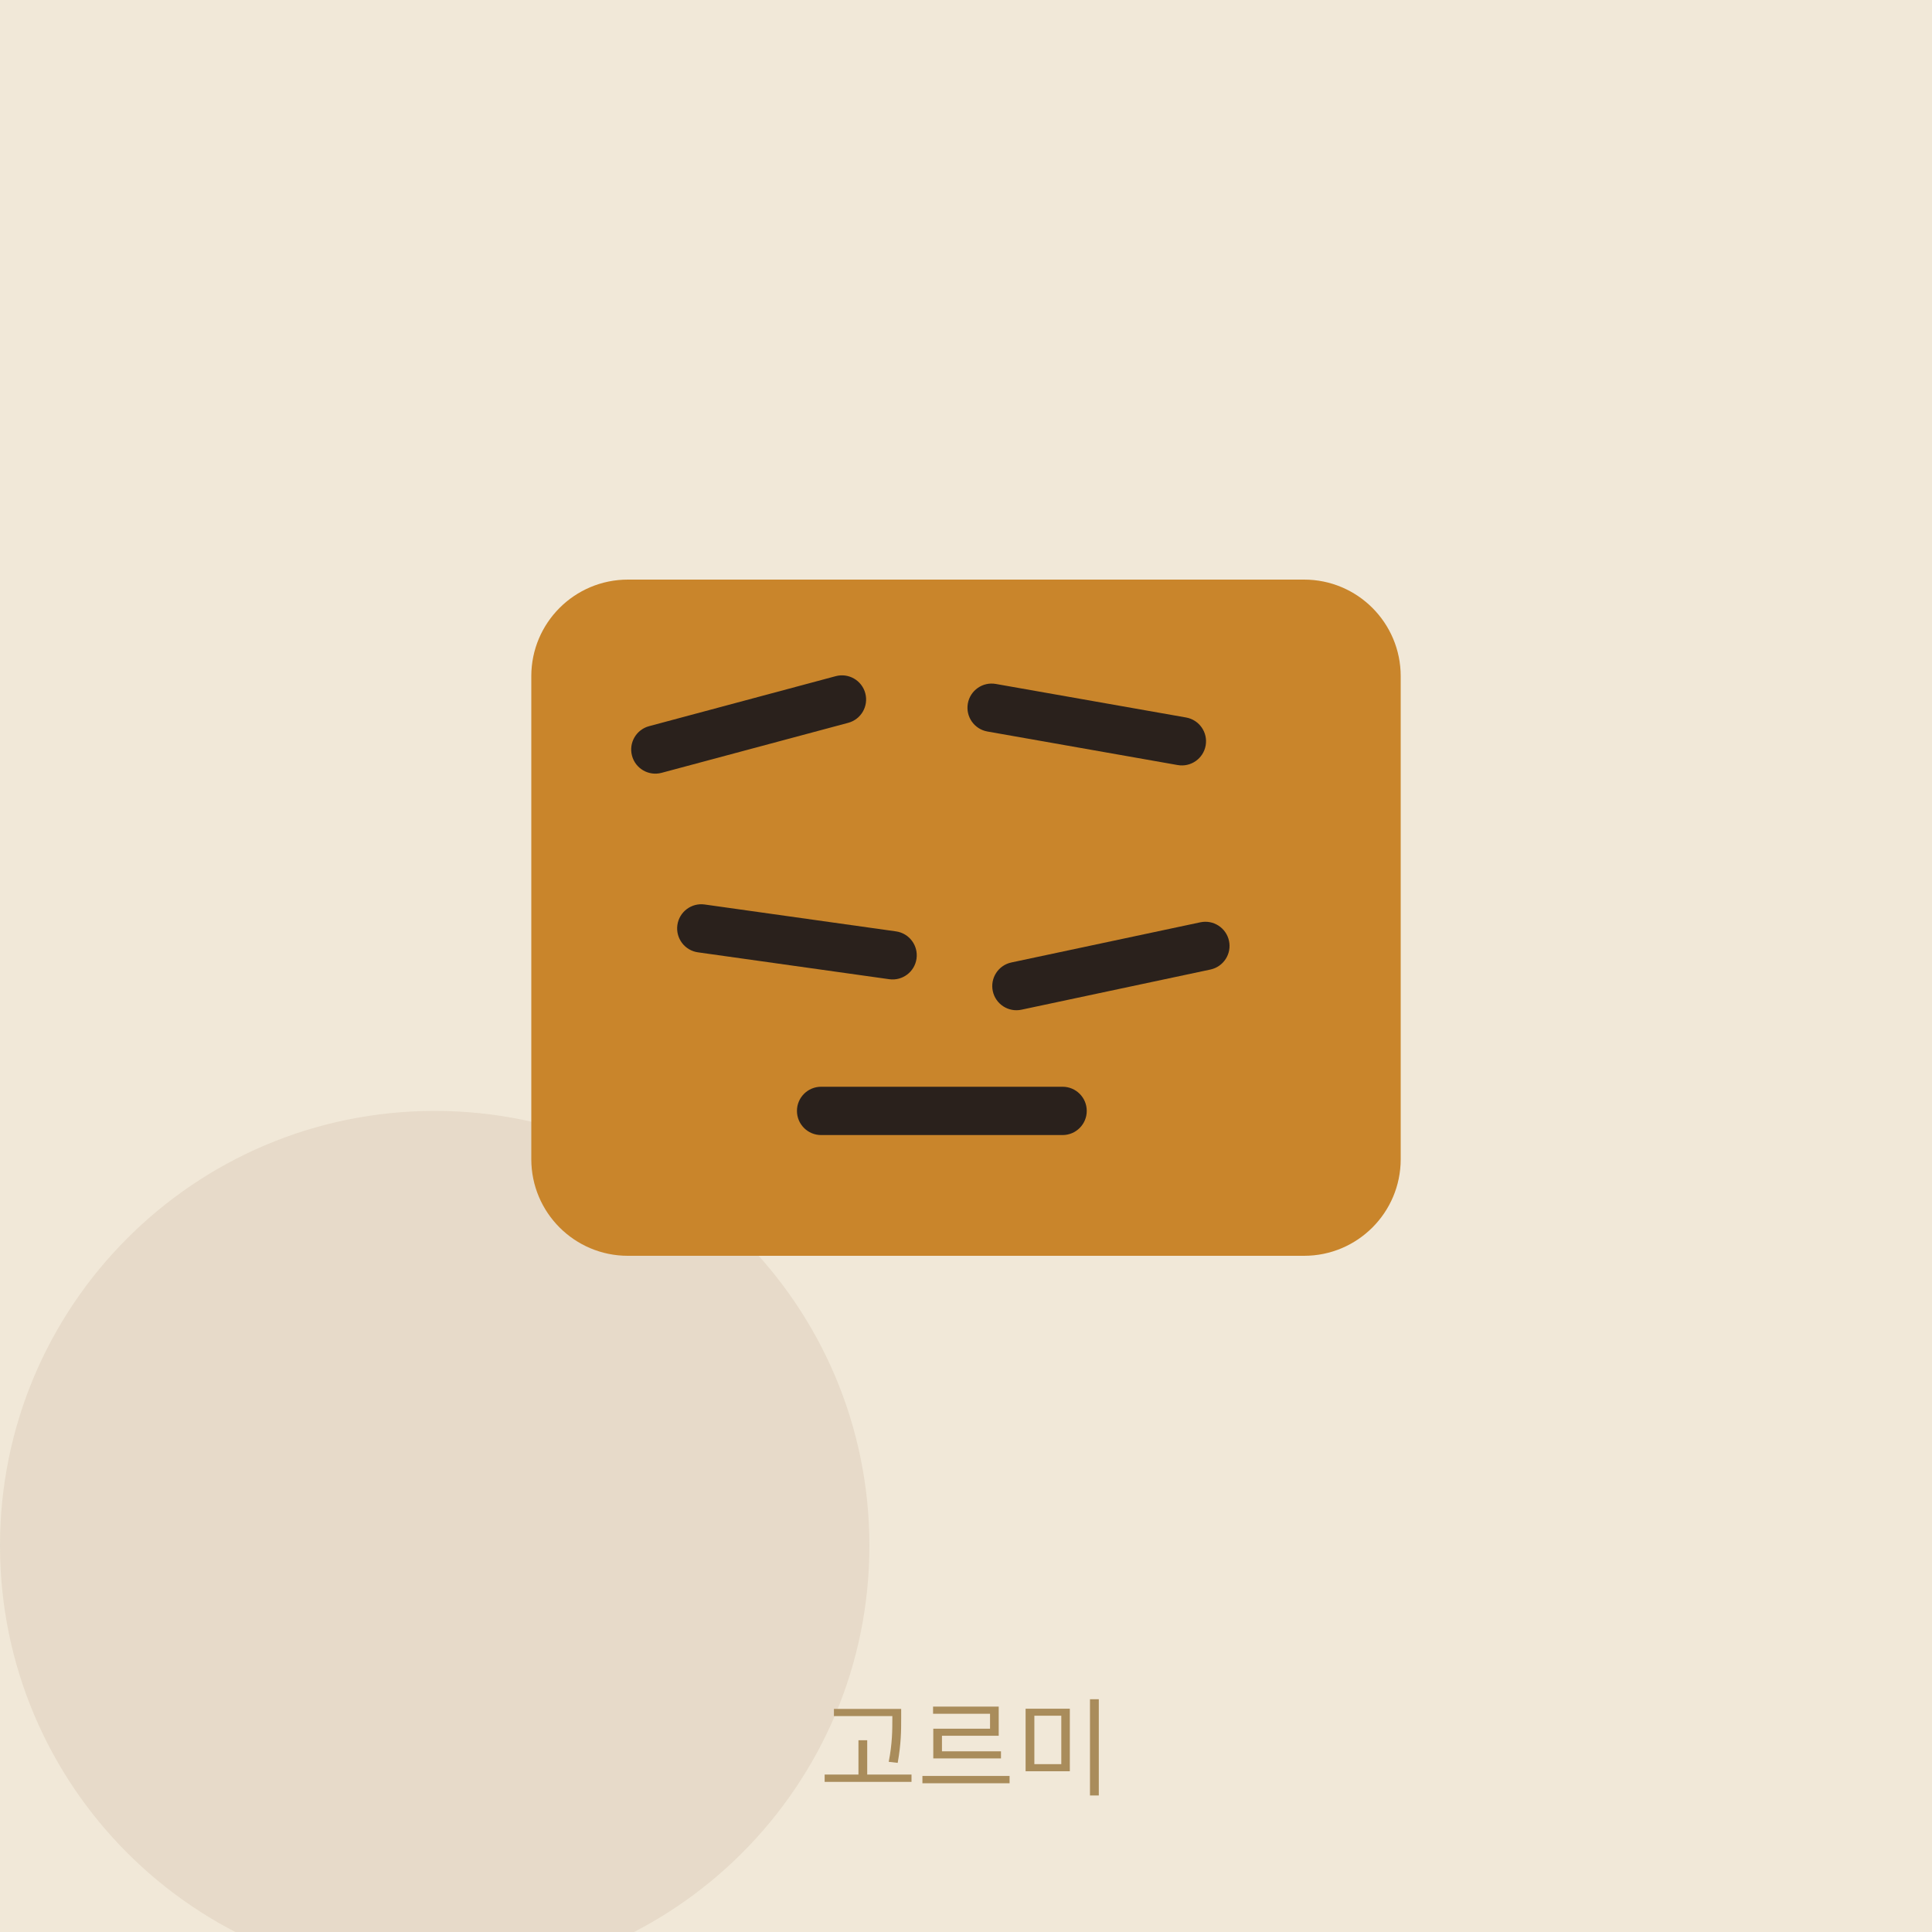
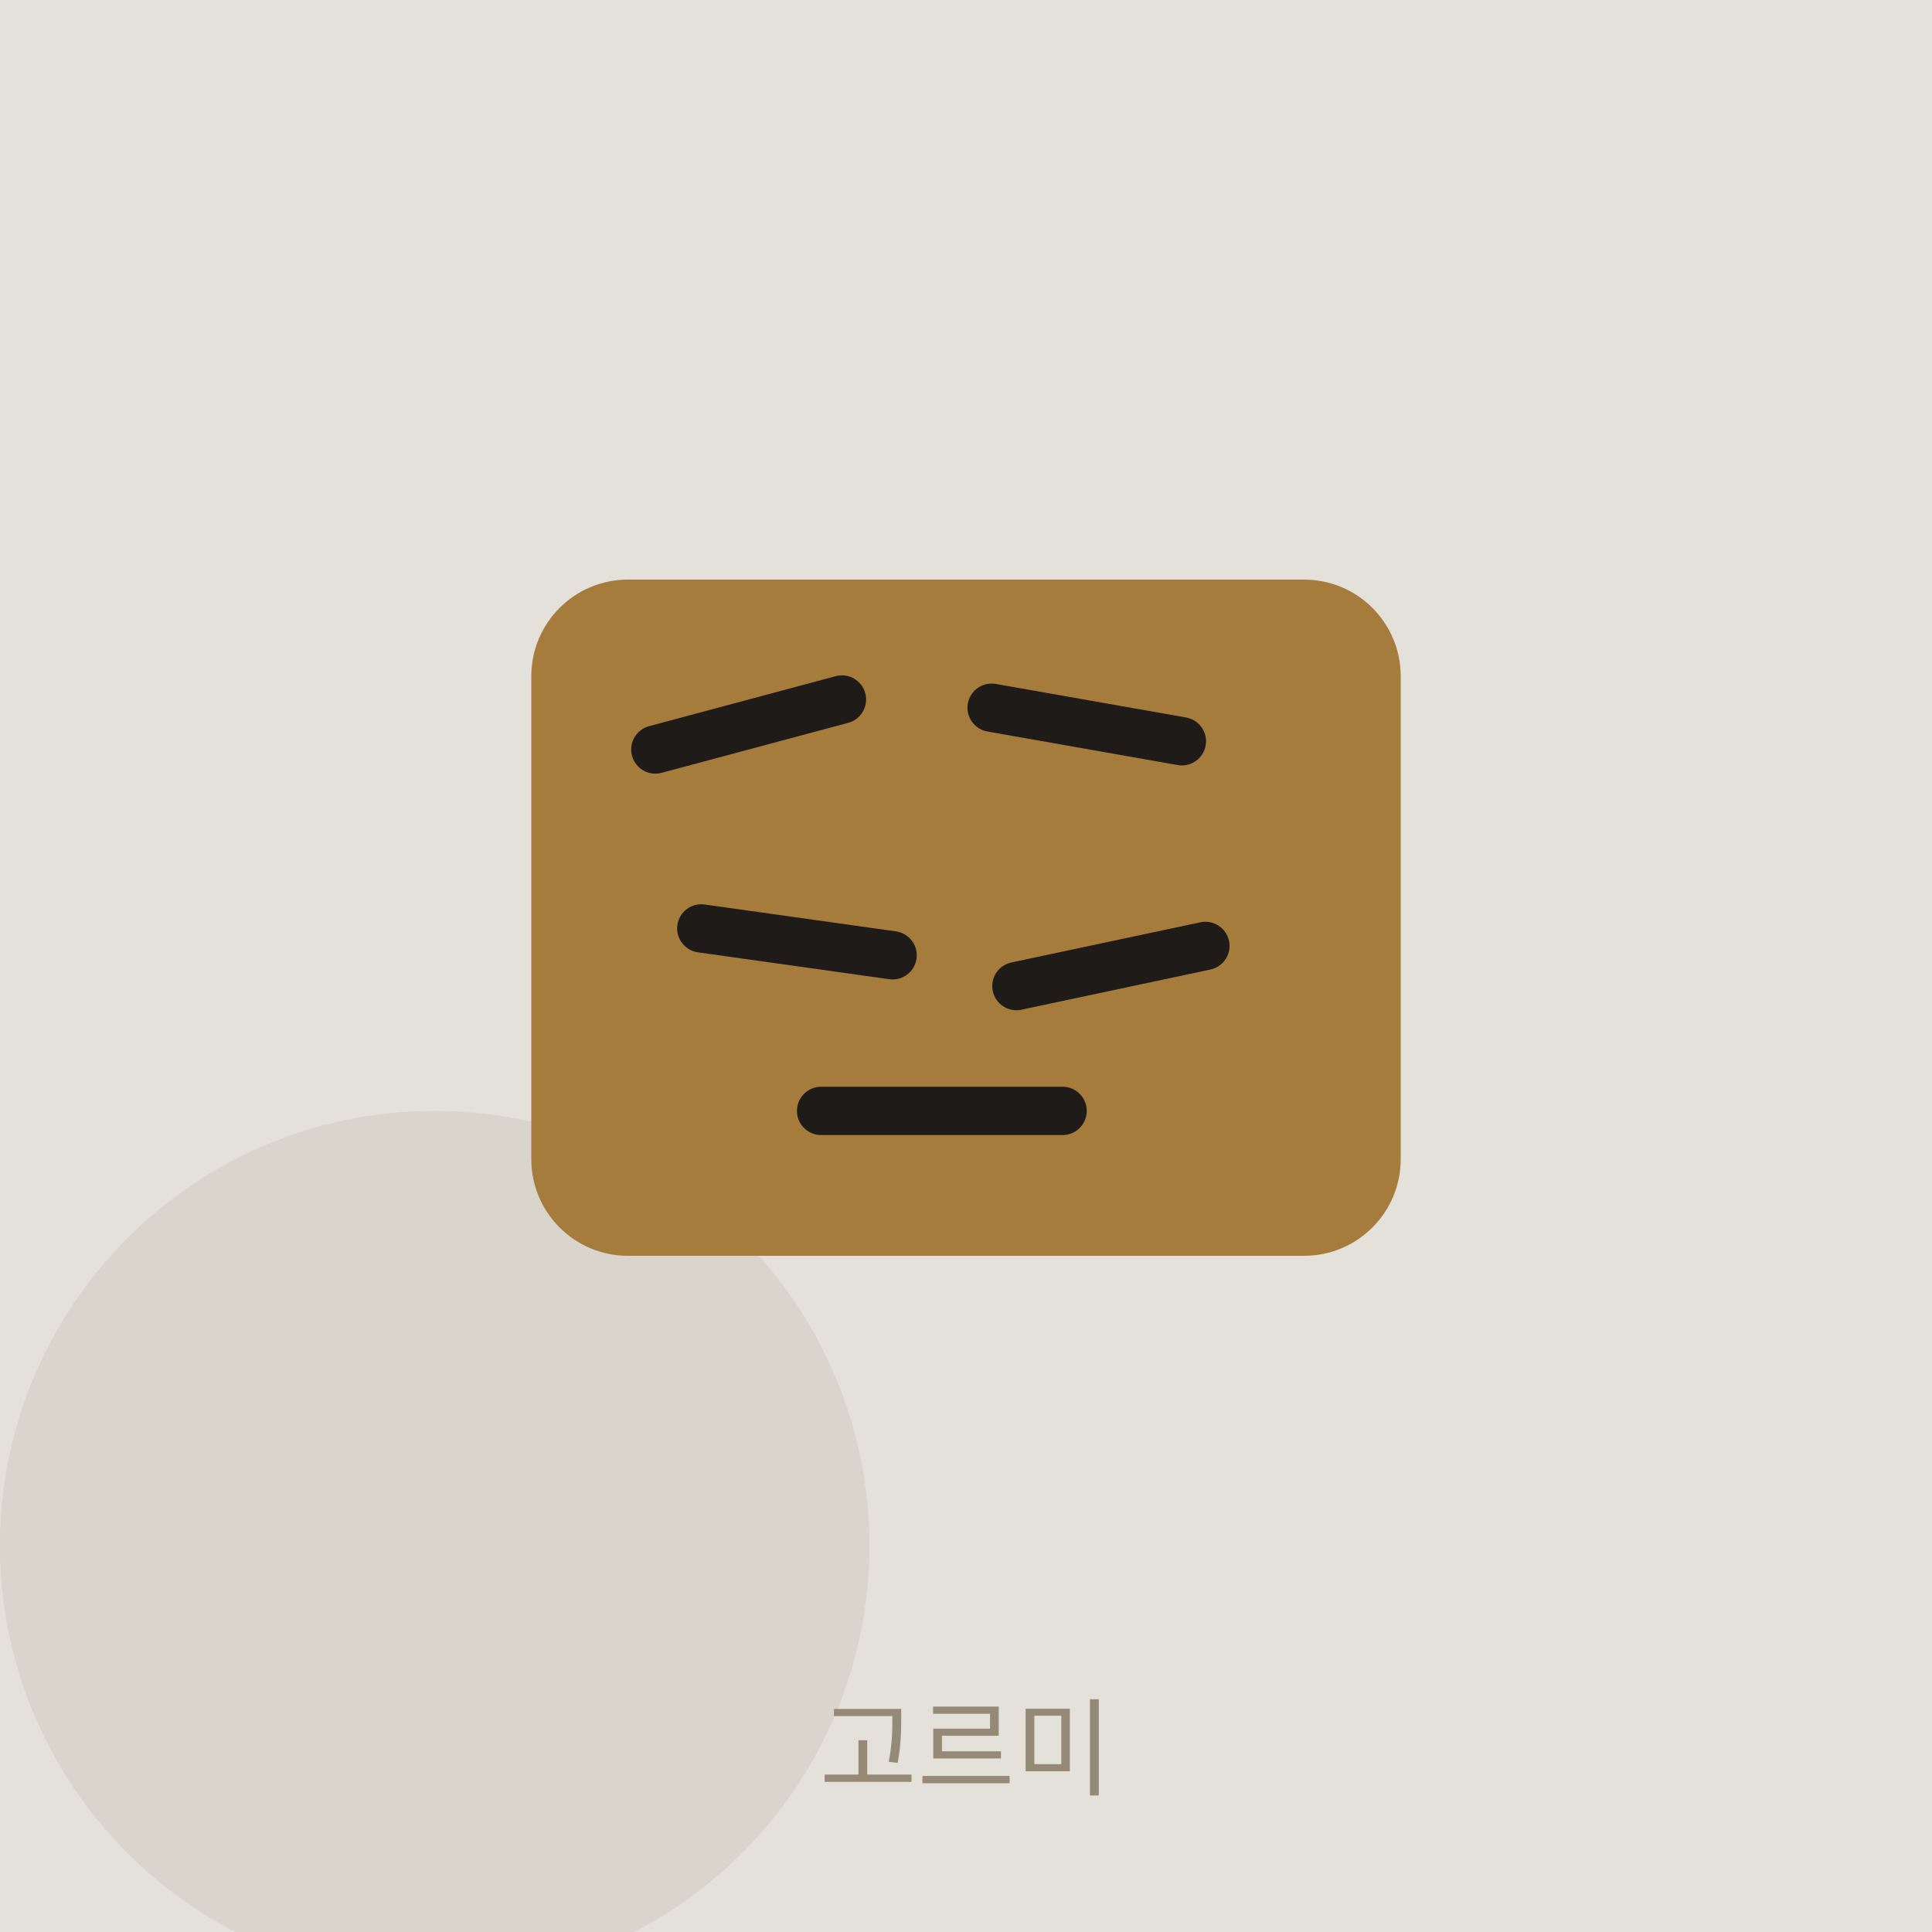
<svg xmlns="http://www.w3.org/2000/svg" viewBox="0 0 400 400" role="img" aria-label="핀·클립 정리 제품 이미지">
-   <rect width="400" height="400" fill="#F1E8D8" />
-   <circle cx="90" cy="320" r="90" fill="#8B5E3C" opacity="0.10" />
+   <rect width="400" height="400" fill="#E4E1DA" />
+   <circle cx="90" cy="320" r="90" fill="#6E6155" opacity="0.10" />
  <g transform="translate(110,120)">
-     <rect x="0" y="0" width="180" height="140" rx="20" fill="#c9852b" />
-     <g fill="#2A211C">
+     <rect x="0" y="0" width="180" height="140" rx="20" fill="#A67C3D" />
+     <g fill="#1E1B18">
      <rect x="20" y="25" width="50" height="10" rx="5" transform="rotate(-15 45 30)" />
      <rect x="90" y="25" width="50" height="10" rx="5" transform="rotate(10 115 30)" />
      <rect x="30" y="70" width="50" height="10" rx="5" transform="rotate(8 55 75)" />
      <rect x="95" y="75" width="50" height="10" rx="5" transform="rotate(-12 120 80)" />
      <rect x="55" y="105" width="60" height="10" rx="5" />
    </g>
  </g>
-   <text x="200" y="370" text-anchor="middle" font-family="sans-serif" font-size="22" fill="#a98c5b">고르미</text>
+   <text x="200" y="370" text-anchor="middle" font-family="sans-serif" font-size="22" fill="#948A76">고르미</text>
</svg>
